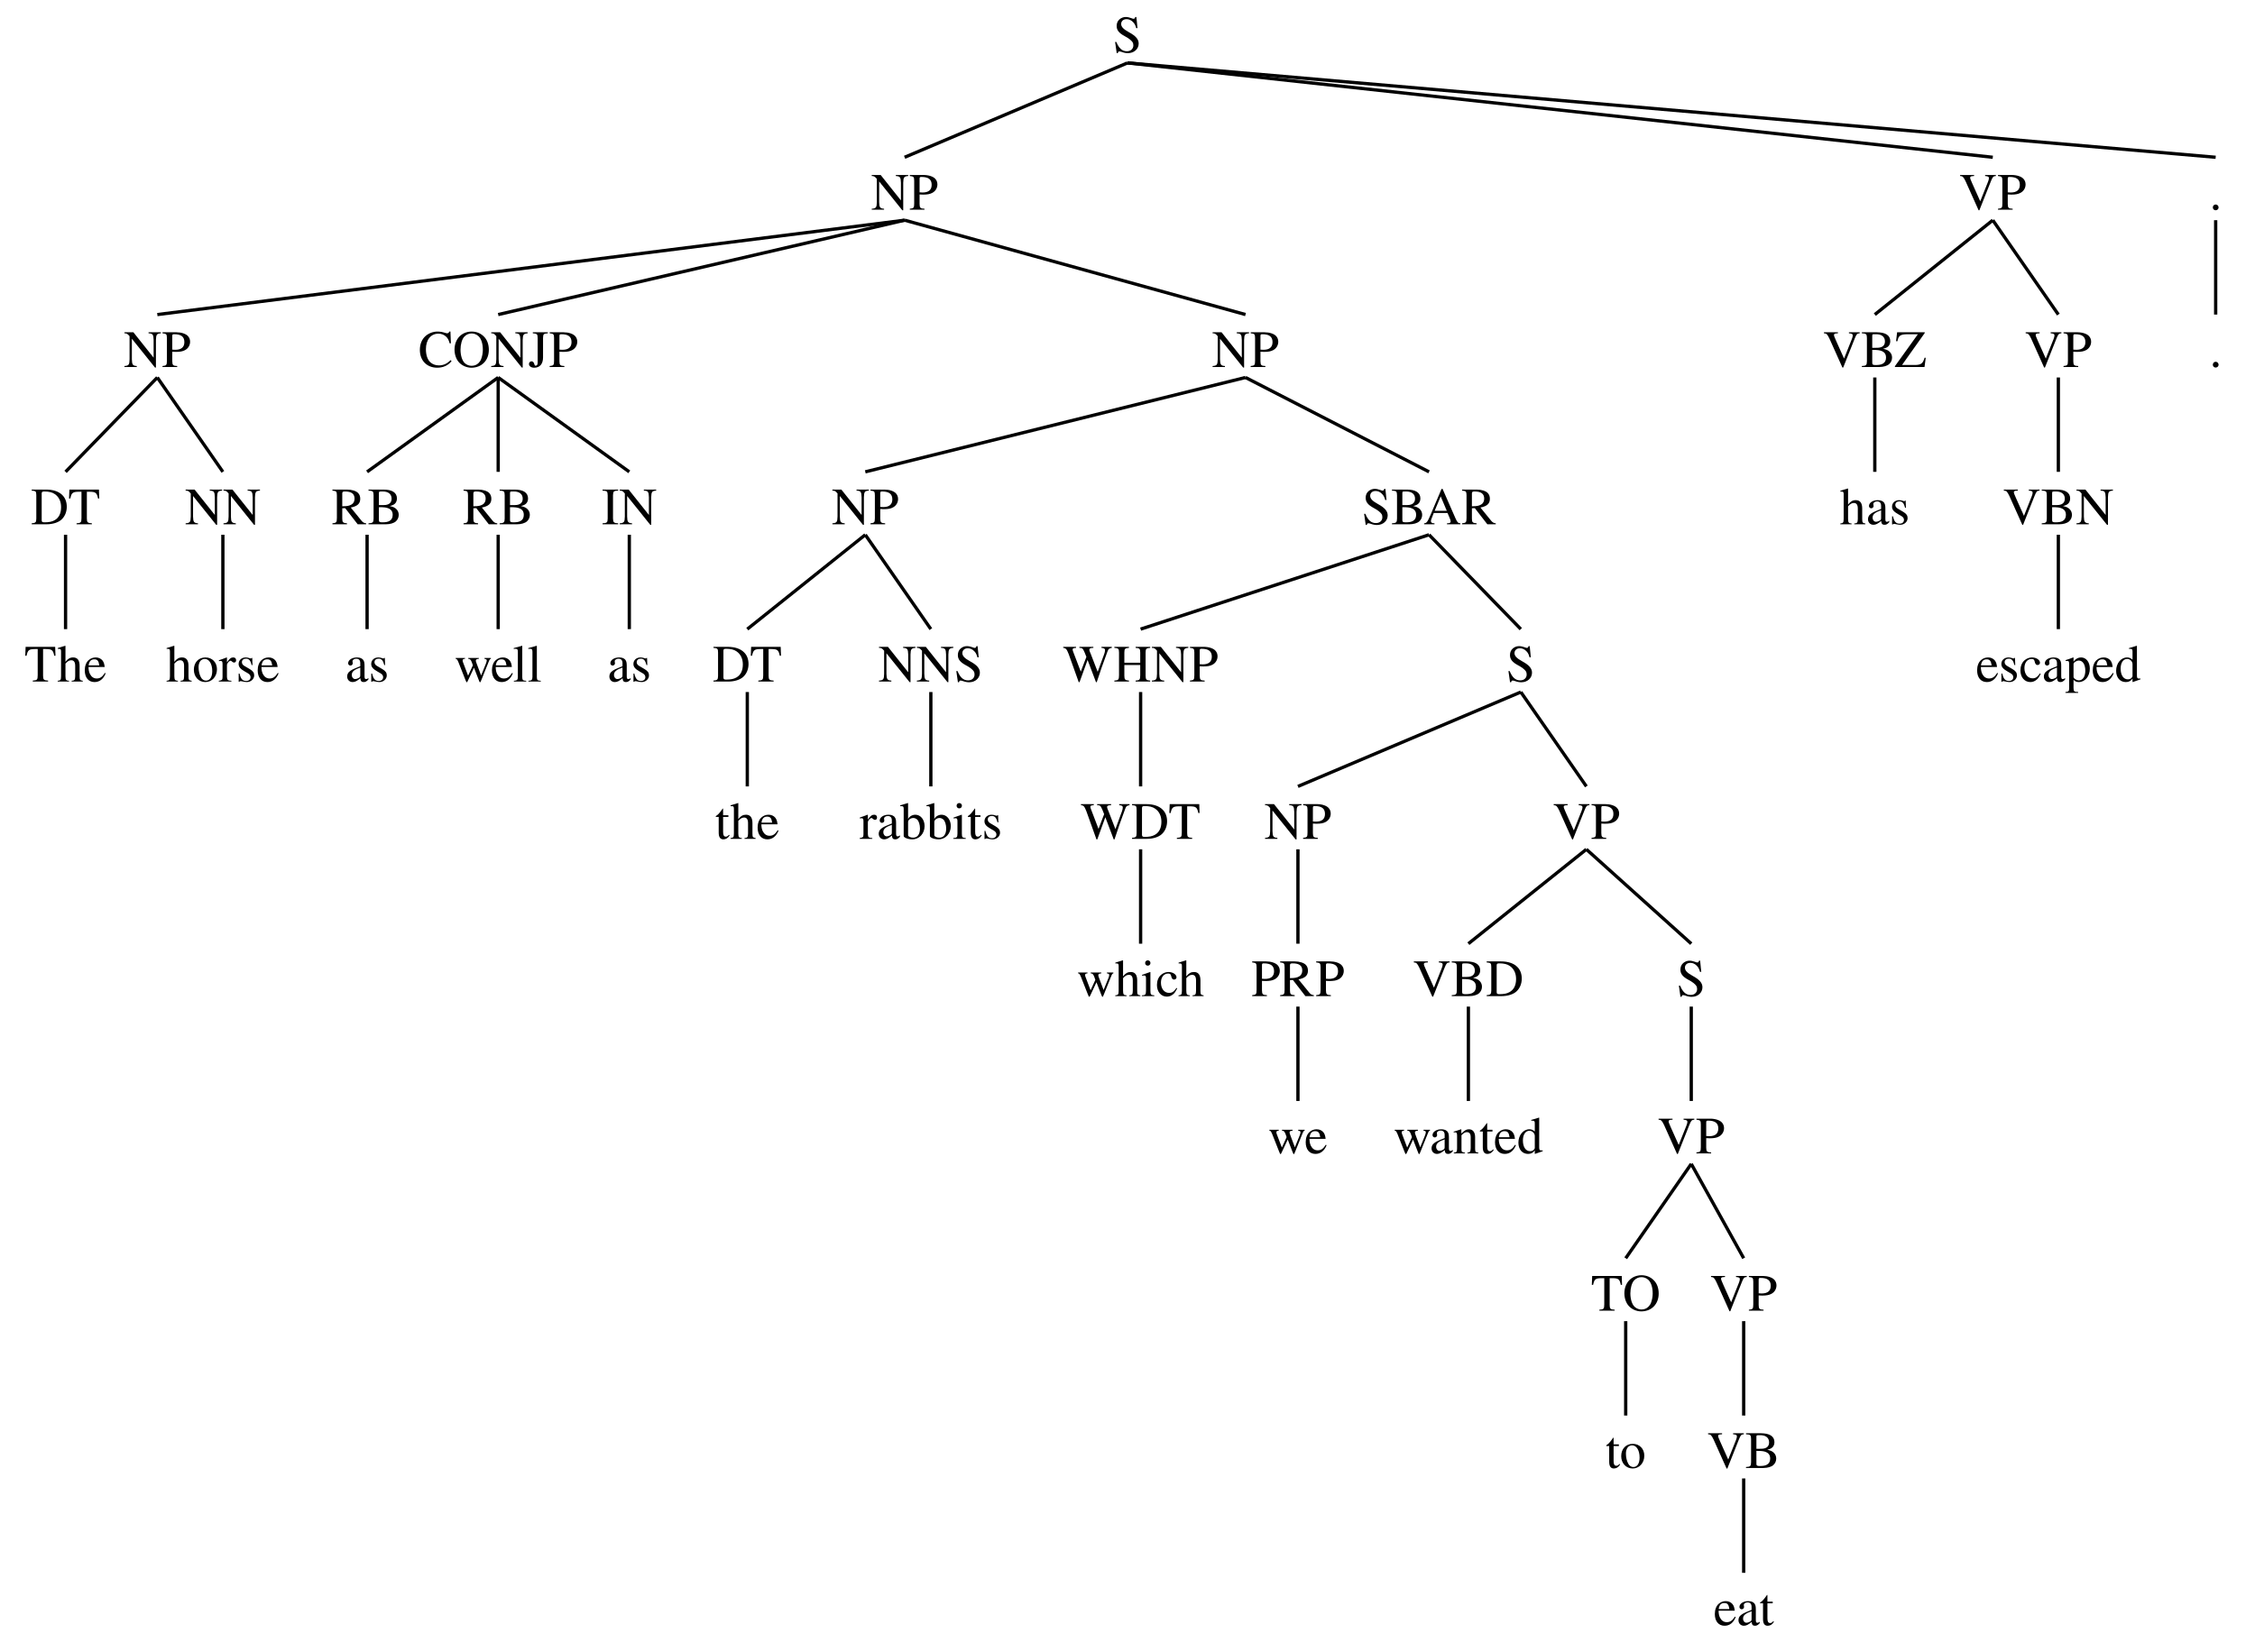
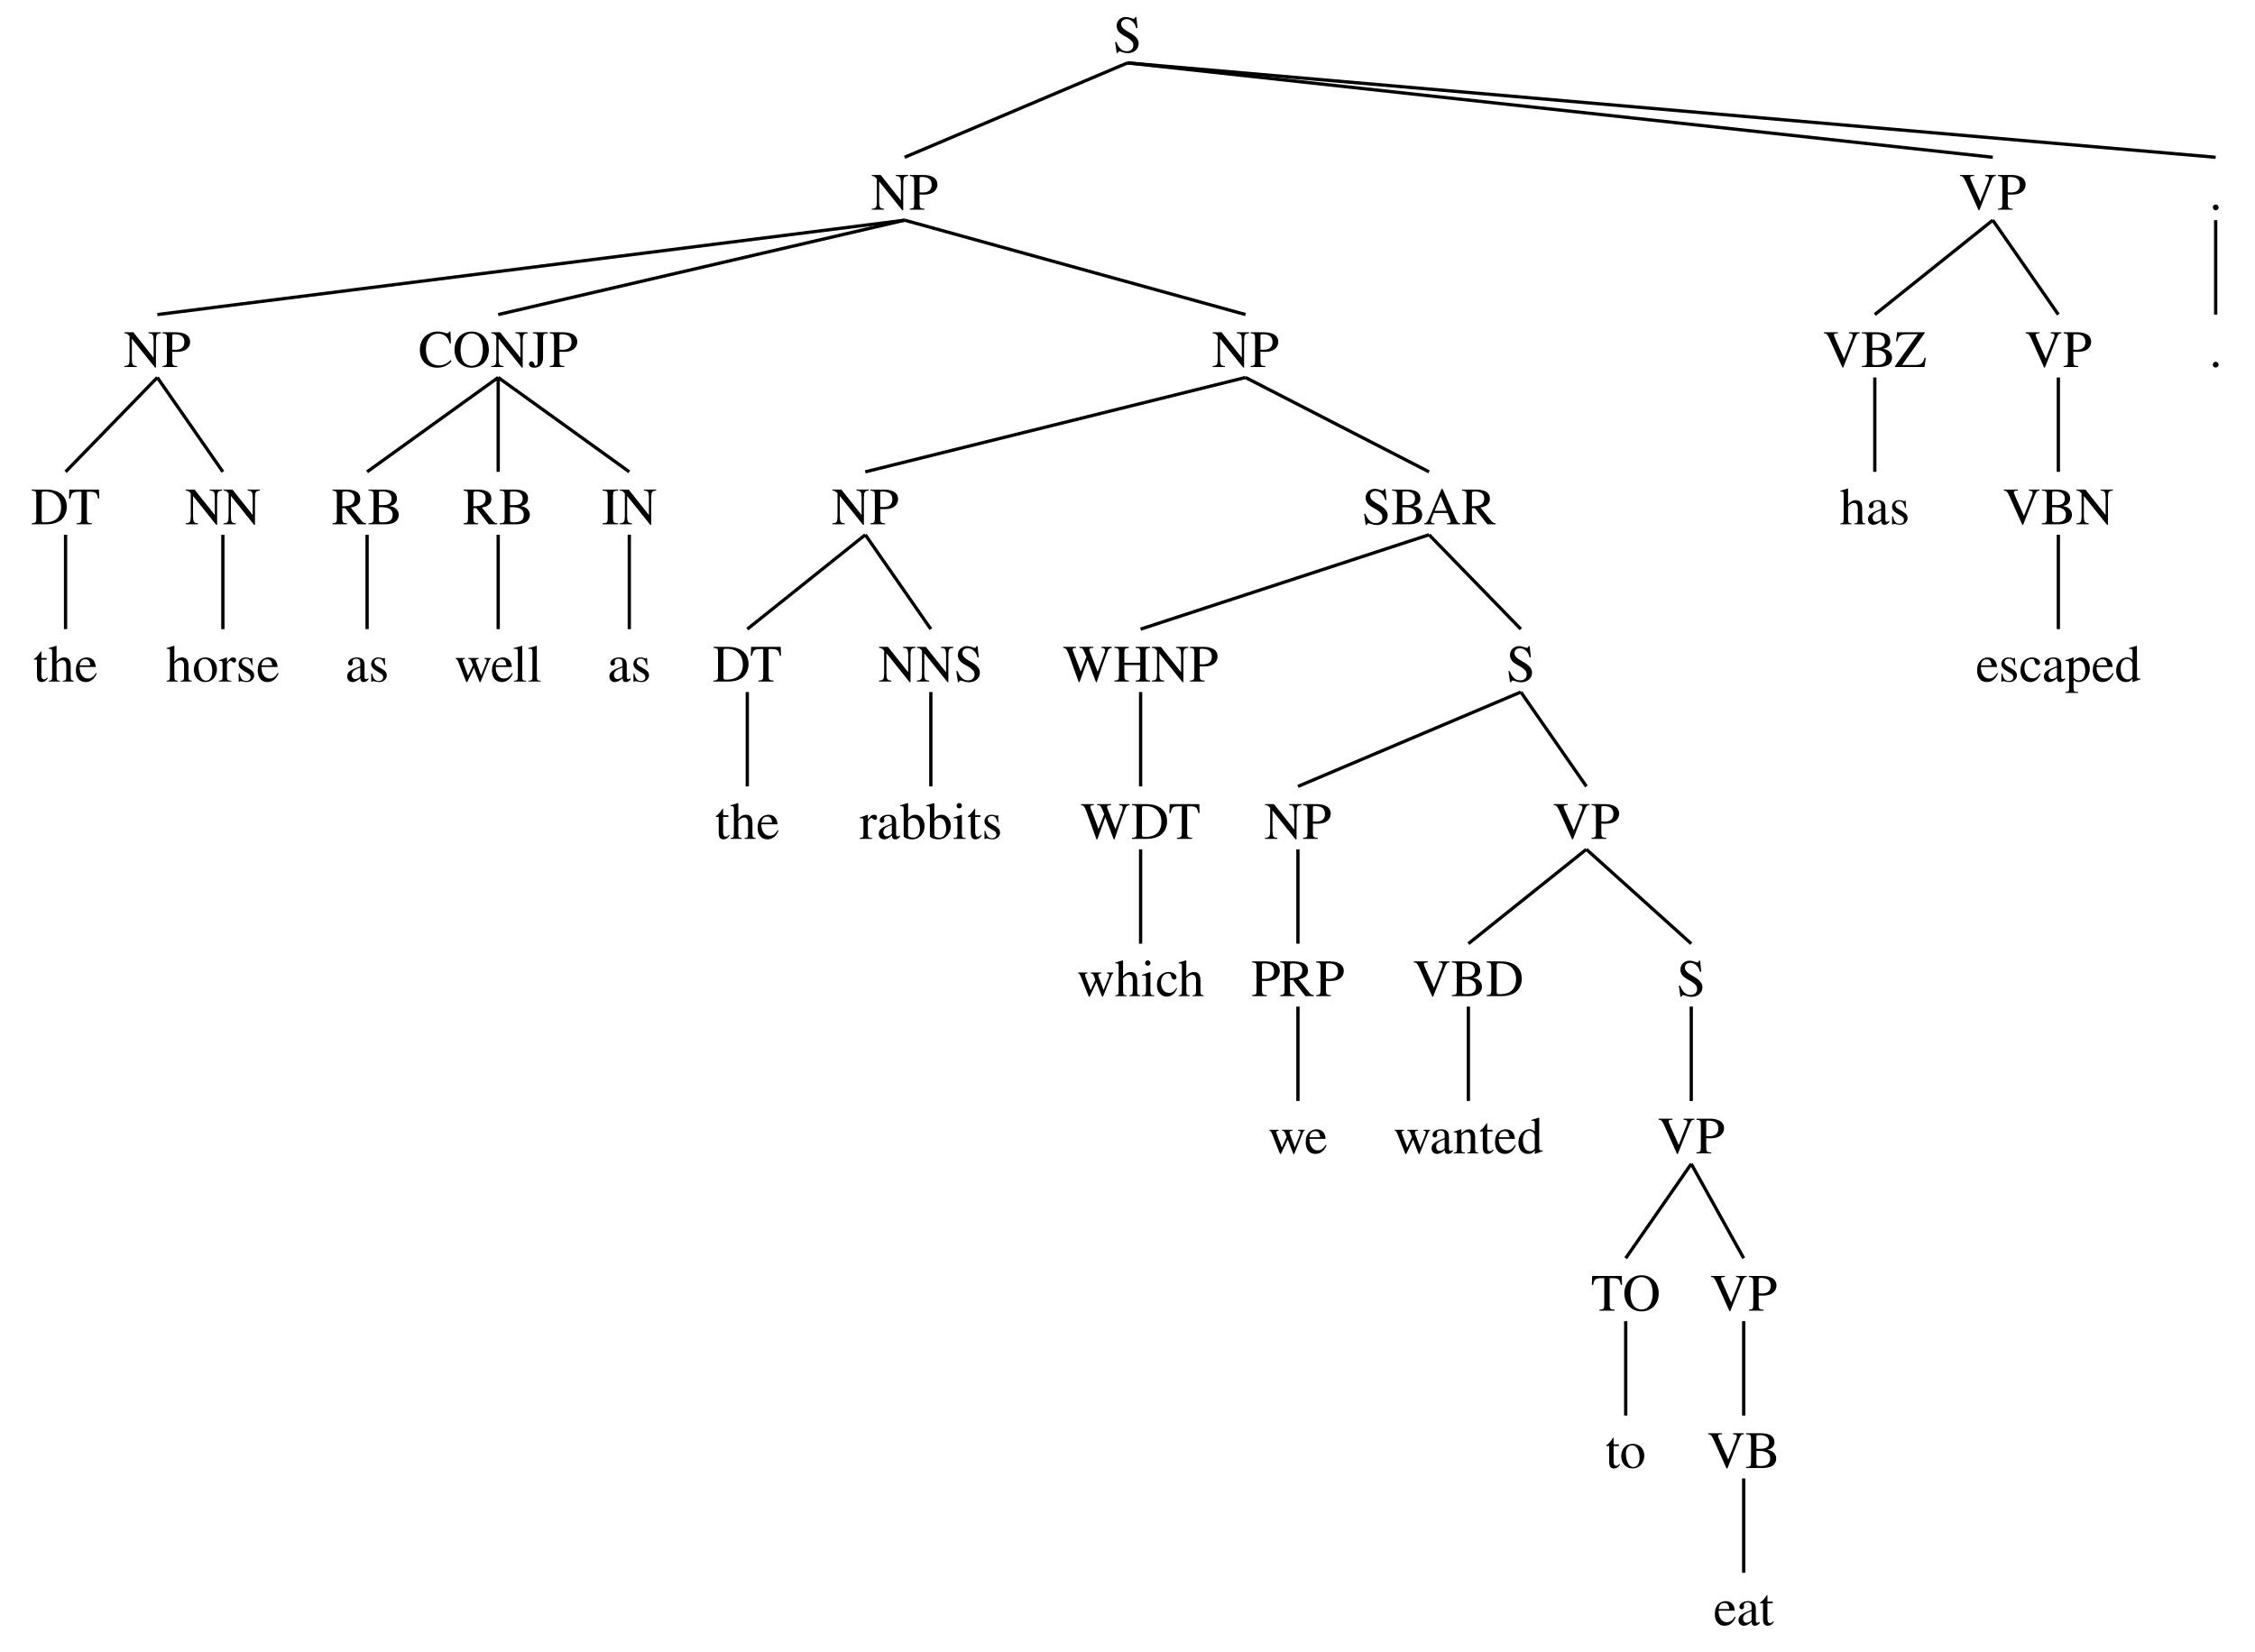
<svg xmlns="http://www.w3.org/2000/svg" baseProfile="full" height="504px" preserveAspectRatio="xMidYMid meet" style="font-family: times, serif; font-weight: normal; font-style: normal; font-size: 16px;" version="1.1" viewBox="0,0,688.0,504.0" width="688px">
  <defs />
  <svg width="100%" x="0" y="0px">
    <defs />
    <text text-anchor="middle" x="50%" y="16px">S</text>
  </svg>
  <svg width="80.233%" x="0%" y="48px">
    <defs />
    <svg width="100%" x="0" y="0px">
      <defs />
      <text text-anchor="middle" x="50%" y="16px">NP</text>
    </svg>
    <svg width="17.391%" x="0%" y="48px">
      <defs />
      <svg width="100%" x="0" y="0px">
        <defs />
        <text text-anchor="middle" x="50%" y="16px">NP</text>
      </svg>
      <svg width="41.667%" x="0%" y="48px">
        <defs />
        <svg width="100%" x="0" y="0px">
          <defs />
          <text text-anchor="middle" x="50%" y="16px">DT</text>
        </svg>
        <svg width="100%" x="0%" y="48px">
          <defs />
          <svg width="100%" x="0" y="0px">
            <defs />
-             <text text-anchor="middle" x="50%" y="16px">The</text>
+             <text text-anchor="middle" x="50%" y="16px">the</text>
          </svg>
        </svg>
        <line stroke="black" x1="50%" x2="50%" y1="19.2px" y2="48px" />
      </svg>
      <line stroke="black" x1="50%" x2="20.833%" y1="19.2px" y2="48px" />
      <svg width="58.333%" x="41.667%" y="48px">
        <defs />
        <svg width="100%" x="0" y="0px">
          <defs />
          <text text-anchor="middle" x="50%" y="16px">NN</text>
        </svg>
        <svg width="100%" x="0%" y="48px">
          <defs />
          <svg width="100%" x="0" y="0px">
            <defs />
            <text text-anchor="middle" x="50%" y="16px">horse</text>
          </svg>
        </svg>
        <line stroke="black" x1="50%" x2="50%" y1="19.2px" y2="48px" />
      </svg>
      <line stroke="black" x1="50%" x2="70.833%" y1="19.2px" y2="48px" />
    </svg>
    <line stroke="black" x1="50%" x2="8.696%" y1="19.2px" y2="48px" />
    <svg width="20.29%" x="17.391%" y="48px">
      <defs />
      <svg width="100%" x="0" y="0px">
        <defs />
        <text text-anchor="middle" x="50%" y="16px">CONJP</text>
      </svg>
      <svg width="28.571%" x="0%" y="48px">
        <defs />
        <svg width="100%" x="0" y="0px">
          <defs />
          <text text-anchor="middle" x="50%" y="16px">RB</text>
        </svg>
        <svg width="100%" x="0%" y="48px">
          <defs />
          <svg width="100%" x="0" y="0px">
            <defs />
            <text text-anchor="middle" x="50%" y="16px">as</text>
          </svg>
        </svg>
        <line stroke="black" x1="50%" x2="50%" y1="19.2px" y2="48px" />
      </svg>
      <line stroke="black" x1="50%" x2="14.286%" y1="19.2px" y2="48px" />
      <svg width="42.857%" x="28.571%" y="48px">
        <defs />
        <svg width="100%" x="0" y="0px">
          <defs />
          <text text-anchor="middle" x="50%" y="16px">RB</text>
        </svg>
        <svg width="100%" x="0%" y="48px">
          <defs />
          <svg width="100%" x="0" y="0px">
            <defs />
            <text text-anchor="middle" x="50%" y="16px">well</text>
          </svg>
        </svg>
        <line stroke="black" x1="50%" x2="50%" y1="19.2px" y2="48px" />
      </svg>
      <line stroke="black" x1="50%" x2="50%" y1="19.2px" y2="48px" />
      <svg width="28.571%" x="71.429%" y="48px">
        <defs />
        <svg width="100%" x="0" y="0px">
          <defs />
          <text text-anchor="middle" x="50%" y="16px">IN</text>
        </svg>
        <svg width="100%" x="0%" y="48px">
          <defs />
          <svg width="100%" x="0" y="0px">
            <defs />
            <text text-anchor="middle" x="50%" y="16px">as</text>
          </svg>
        </svg>
        <line stroke="black" x1="50%" x2="50%" y1="19.2px" y2="48px" />
      </svg>
      <line stroke="black" x1="50%" x2="85.714%" y1="19.2px" y2="48px" />
    </svg>
    <line stroke="black" x1="50%" x2="27.536%" y1="19.2px" y2="48px" />
    <svg width="62.319%" x="37.681%" y="48px">
      <defs />
      <svg width="100%" x="0" y="0px">
        <defs />
        <text text-anchor="middle" x="50%" y="16px">NP</text>
      </svg>
      <svg width="32.558%" x="0%" y="48px">
        <defs />
        <svg width="100%" x="0" y="0px">
          <defs />
          <text text-anchor="middle" x="50%" y="16px">NP</text>
        </svg>
        <svg width="35.714%" x="0%" y="48px">
          <defs />
          <svg width="100%" x="0" y="0px">
            <defs />
            <text text-anchor="middle" x="50%" y="16px">DT</text>
          </svg>
          <svg width="100%" x="0%" y="48px">
            <defs />
            <svg width="100%" x="0" y="0px">
              <defs />
              <text text-anchor="middle" x="50%" y="16px">the</text>
            </svg>
          </svg>
          <line stroke="black" x1="50%" x2="50%" y1="19.2px" y2="48px" />
        </svg>
        <line stroke="black" x1="50%" x2="17.857%" y1="19.2px" y2="48px" />
        <svg width="64.286%" x="35.714%" y="48px">
          <defs />
          <svg width="100%" x="0" y="0px">
            <defs />
            <text text-anchor="middle" x="50%" y="16px">NNS</text>
          </svg>
          <svg width="100%" x="0%" y="48px">
            <defs />
            <svg width="100%" x="0" y="0px">
              <defs />
              <text text-anchor="middle" x="50%" y="16px">rabbits</text>
            </svg>
          </svg>
          <line stroke="black" x1="50%" x2="50%" y1="19.2px" y2="48px" />
        </svg>
        <line stroke="black" x1="50%" x2="67.857%" y1="19.2px" y2="48px" />
      </svg>
      <line stroke="black" x1="50%" x2="16.279%" y1="19.2px" y2="48px" />
      <svg width="67.442%" x="32.558%" y="48px">
        <defs />
        <svg width="100%" x="0" y="0px">
          <defs />
          <text text-anchor="middle" x="50%" y="16px">SBAR</text>
        </svg>
        <svg width="24.138%" x="0%" y="48px">
          <defs />
          <svg width="100%" x="0" y="0px">
            <defs />
            <text text-anchor="middle" x="50%" y="16px">WHNP</text>
          </svg>
          <svg width="100%" x="0%" y="48px">
            <defs />
            <svg width="100%" x="0" y="0px">
              <defs />
              <text text-anchor="middle" x="50%" y="16px">WDT</text>
            </svg>
            <svg width="100%" x="0%" y="48px">
              <defs />
              <svg width="100%" x="0" y="0px">
                <defs />
                <text text-anchor="middle" x="50%" y="16px">which</text>
              </svg>
            </svg>
            <line stroke="black" x1="50%" x2="50%" y1="19.2px" y2="48px" />
          </svg>
          <line stroke="black" x1="50%" x2="50%" y1="19.2px" y2="48px" />
        </svg>
        <line stroke="black" x1="50%" x2="12.069%" y1="19.2px" y2="48px" />
        <svg width="75.862%" x="24.138%" y="48px">
          <defs />
          <svg width="100%" x="0" y="0px">
            <defs />
            <text text-anchor="middle" x="50%" y="16px">S</text>
          </svg>
          <svg width="22.727%" x="0%" y="48px">
            <defs />
            <svg width="100%" x="0" y="0px">
              <defs />
              <text text-anchor="middle" x="50%" y="16px">NP</text>
            </svg>
            <svg width="100%" x="0%" y="48px">
              <defs />
              <svg width="100%" x="0" y="0px">
                <defs />
                <text text-anchor="middle" x="50%" y="16px">PRP</text>
              </svg>
              <svg width="100%" x="0%" y="48px">
                <defs />
                <svg width="100%" x="0" y="0px">
                  <defs />
                  <text text-anchor="middle" x="50%" y="16px">we</text>
                </svg>
              </svg>
              <line stroke="black" x1="50%" x2="50%" y1="19.2px" y2="48px" />
            </svg>
            <line stroke="black" x1="50%" x2="50%" y1="19.2px" y2="48px" />
          </svg>
          <line stroke="black" x1="50%" x2="11.364%" y1="19.2px" y2="48px" />
          <svg width="77.273%" x="22.727%" y="48px">
            <defs />
            <svg width="100%" x="0" y="0px">
              <defs />
              <text text-anchor="middle" x="50%" y="16px">VP</text>
            </svg>
            <svg width="47.059%" x="0%" y="48px">
              <defs />
              <svg width="100%" x="0" y="0px">
                <defs />
                <text text-anchor="middle" x="50%" y="16px">VBD</text>
              </svg>
              <svg width="100%" x="0%" y="48px">
                <defs />
                <svg width="100%" x="0" y="0px">
                  <defs />
                  <text text-anchor="middle" x="50%" y="16px">wanted</text>
                </svg>
              </svg>
              <line stroke="black" x1="50%" x2="50%" y1="19.2px" y2="48px" />
            </svg>
            <line stroke="black" x1="50%" x2="23.529%" y1="19.2px" y2="48px" />
            <svg width="52.941%" x="47.059%" y="48px">
              <defs />
              <svg width="100%" x="0" y="0px">
                <defs />
                <text text-anchor="middle" x="50%" y="16px">S</text>
              </svg>
              <svg width="100%" x="0%" y="48px">
                <defs />
                <svg width="100%" x="0" y="0px">
                  <defs />
                  <text text-anchor="middle" x="50%" y="16px">VP</text>
                </svg>
                <svg width="44.444%" x="0%" y="48px">
                  <defs />
                  <svg width="100%" x="0" y="0px">
                    <defs />
                    <text text-anchor="middle" x="50%" y="16px">TO</text>
                  </svg>
                  <svg width="100%" x="0%" y="48px">
                    <defs />
                    <svg width="100%" x="0" y="0px">
                      <defs />
                      <text text-anchor="middle" x="50%" y="16px">to</text>
                    </svg>
                  </svg>
                  <line stroke="black" x1="50%" x2="50%" y1="19.2px" y2="48px" />
                </svg>
                <line stroke="black" x1="50%" x2="22.222%" y1="19.2px" y2="48px" />
                <svg width="55.556%" x="44.444%" y="48px">
                  <defs />
                  <svg width="100%" x="0" y="0px">
                    <defs />
                    <text text-anchor="middle" x="50%" y="16px">VP</text>
                  </svg>
                  <svg width="100%" x="0%" y="48px">
                    <defs />
                    <svg width="100%" x="0" y="0px">
                      <defs />
                      <text text-anchor="middle" x="50%" y="16px">VB</text>
                    </svg>
                    <svg width="100%" x="0%" y="48px">
                      <defs />
                      <svg width="100%" x="0" y="0px">
                        <defs />
                        <text text-anchor="middle" x="50%" y="16px">eat</text>
                      </svg>
                    </svg>
                    <line stroke="black" x1="50%" x2="50%" y1="19.2px" y2="48px" />
                  </svg>
                  <line stroke="black" x1="50%" x2="50%" y1="19.2px" y2="48px" />
                </svg>
                <line stroke="black" x1="50%" x2="72.222%" y1="19.2px" y2="48px" />
              </svg>
              <line stroke="black" x1="50%" x2="50%" y1="19.2px" y2="48px" />
            </svg>
            <line stroke="black" x1="50%" x2="73.529%" y1="19.2px" y2="48px" />
          </svg>
          <line stroke="black" x1="50%" x2="61.364%" y1="19.2px" y2="48px" />
        </svg>
        <line stroke="black" x1="50%" x2="62.069%" y1="19.2px" y2="48px" />
      </svg>
      <line stroke="black" x1="50%" x2="66.279%" y1="19.2px" y2="48px" />
    </svg>
    <line stroke="black" x1="50%" x2="68.841%" y1="19.2px" y2="48px" />
  </svg>
  <line stroke="black" x1="50%" x2="40.116%" y1="19.2px" y2="48px" />
  <svg width="16.279%" x="80.233%" y="48px">
    <defs />
    <svg width="100%" x="0" y="0px">
      <defs />
      <text text-anchor="middle" x="50%" y="16px">VP</text>
    </svg>
    <svg width="35.714%" x="0%" y="48px">
      <defs />
      <svg width="100%" x="0" y="0px">
        <defs />
        <text text-anchor="middle" x="50%" y="16px">VBZ</text>
      </svg>
      <svg width="100%" x="0%" y="48px">
        <defs />
        <svg width="100%" x="0" y="0px">
          <defs />
          <text text-anchor="middle" x="50%" y="16px">has</text>
        </svg>
      </svg>
      <line stroke="black" x1="50%" x2="50%" y1="19.2px" y2="48px" />
    </svg>
    <line stroke="black" x1="50%" x2="17.857%" y1="19.2px" y2="48px" />
    <svg width="64.286%" x="35.714%" y="48px">
      <defs />
      <svg width="100%" x="0" y="0px">
        <defs />
        <text text-anchor="middle" x="50%" y="16px">VP</text>
      </svg>
      <svg width="100%" x="0%" y="48px">
        <defs />
        <svg width="100%" x="0" y="0px">
          <defs />
          <text text-anchor="middle" x="50%" y="16px">VBN</text>
        </svg>
        <svg width="100%" x="0%" y="48px">
          <defs />
          <svg width="100%" x="0" y="0px">
            <defs />
            <text text-anchor="middle" x="50%" y="16px">escaped</text>
          </svg>
        </svg>
        <line stroke="black" x1="50%" x2="50%" y1="19.2px" y2="48px" />
      </svg>
      <line stroke="black" x1="50%" x2="50%" y1="19.2px" y2="48px" />
    </svg>
    <line stroke="black" x1="50%" x2="67.857%" y1="19.2px" y2="48px" />
  </svg>
  <line stroke="black" x1="50%" x2="88.372%" y1="19.2px" y2="48px" />
  <svg width="3.488%" x="96.512%" y="48px">
    <defs />
    <svg width="100%" x="0" y="0px">
      <defs />
      <text text-anchor="middle" x="50%" y="16px">.</text>
    </svg>
    <svg width="100%" x="0%" y="48px">
      <defs />
      <svg width="100%" x="0" y="0px">
        <defs />
        <text text-anchor="middle" x="50%" y="16px">.</text>
      </svg>
    </svg>
    <line stroke="black" x1="50%" x2="50%" y1="19.2px" y2="48px" />
  </svg>
  <line stroke="black" x1="50%" x2="98.256%" y1="19.2px" y2="48px" />
</svg>
